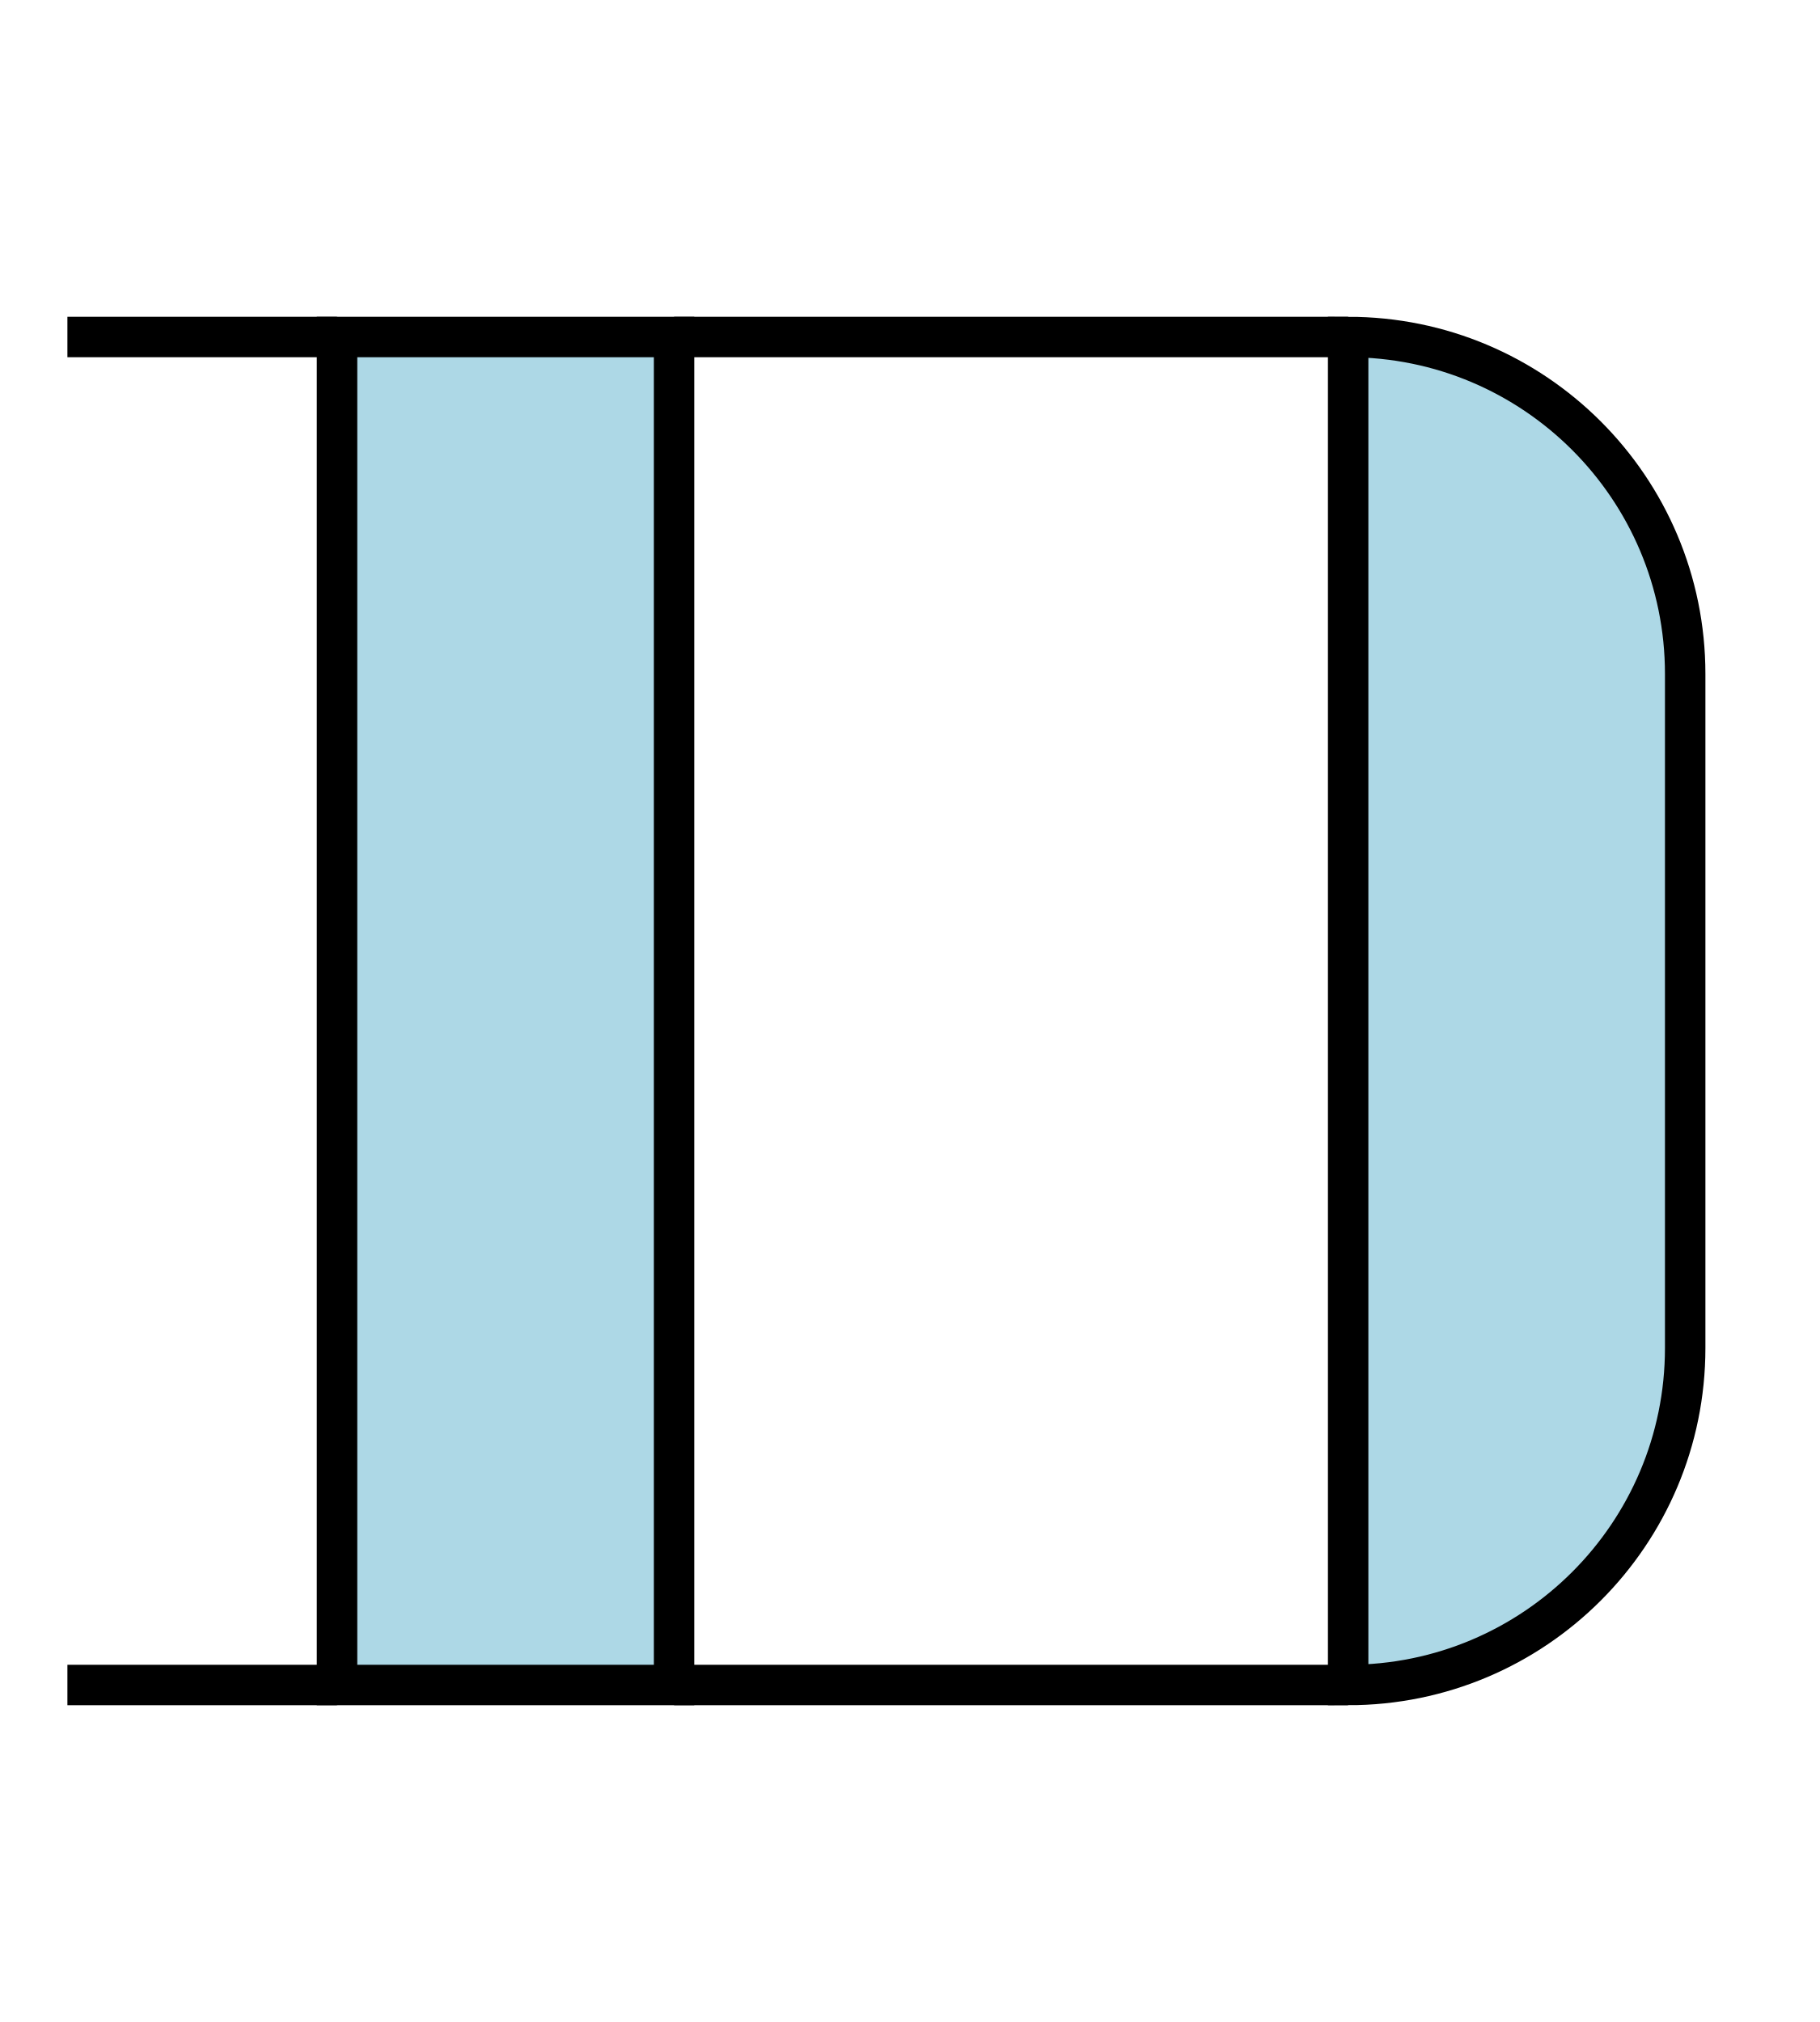
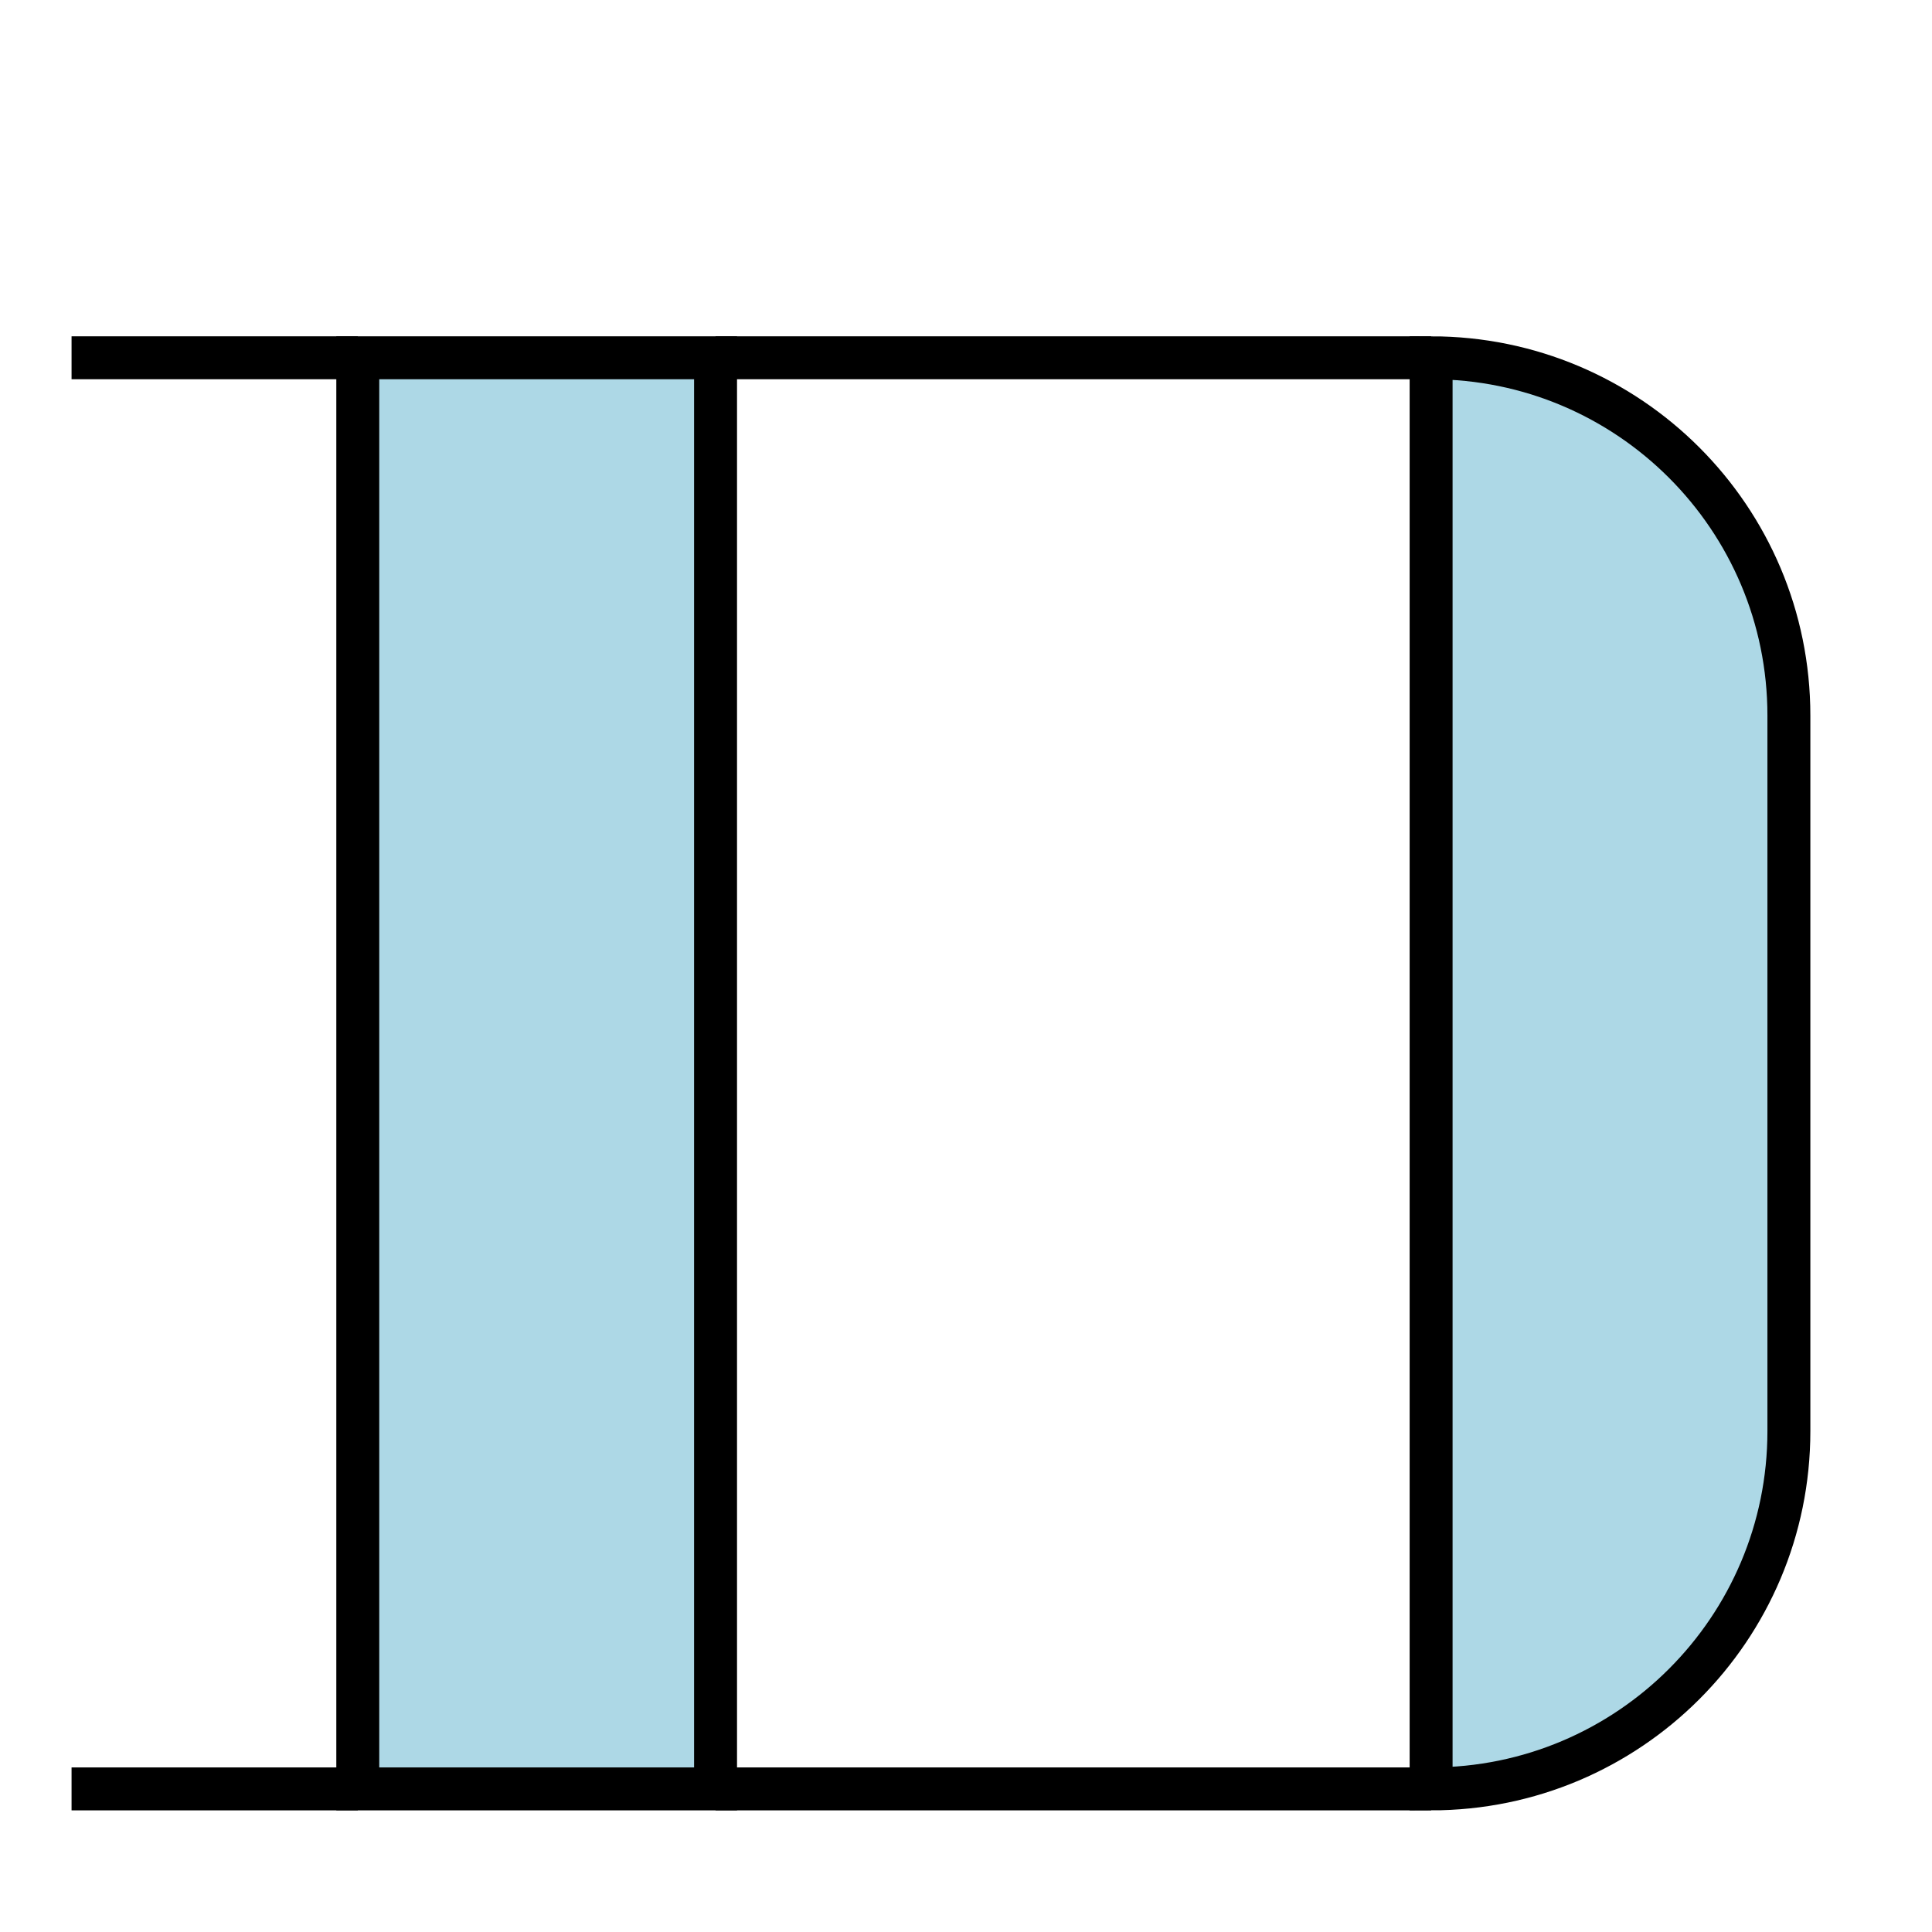
- <svg xmlns="http://www.w3.org/2000/svg" width="270" height="300">
+ <svg xmlns="http://www.w3.org/2000/svg" width="270" height="270">
  <style>* {fill: lightblue; stroke: black; stroke-width: 6px;} .vide {fill: none;}</style>
  <g>
    <path d="M 250,100 A 50 50 0 0 0 200,50 L 200,250 A 50 50 0 0 0 250,200 L 250,100" />
    <polygon points="100,50 200,50" />
    <polygon points="50,50 100,50 100,250 50,250" />
    <polygon points="100,250 200,250" />
  </g>
  <g>
    <polygon points="10,50 50,50" />
    <polygon points="10,250 50,250" />
  </g>
</svg>
